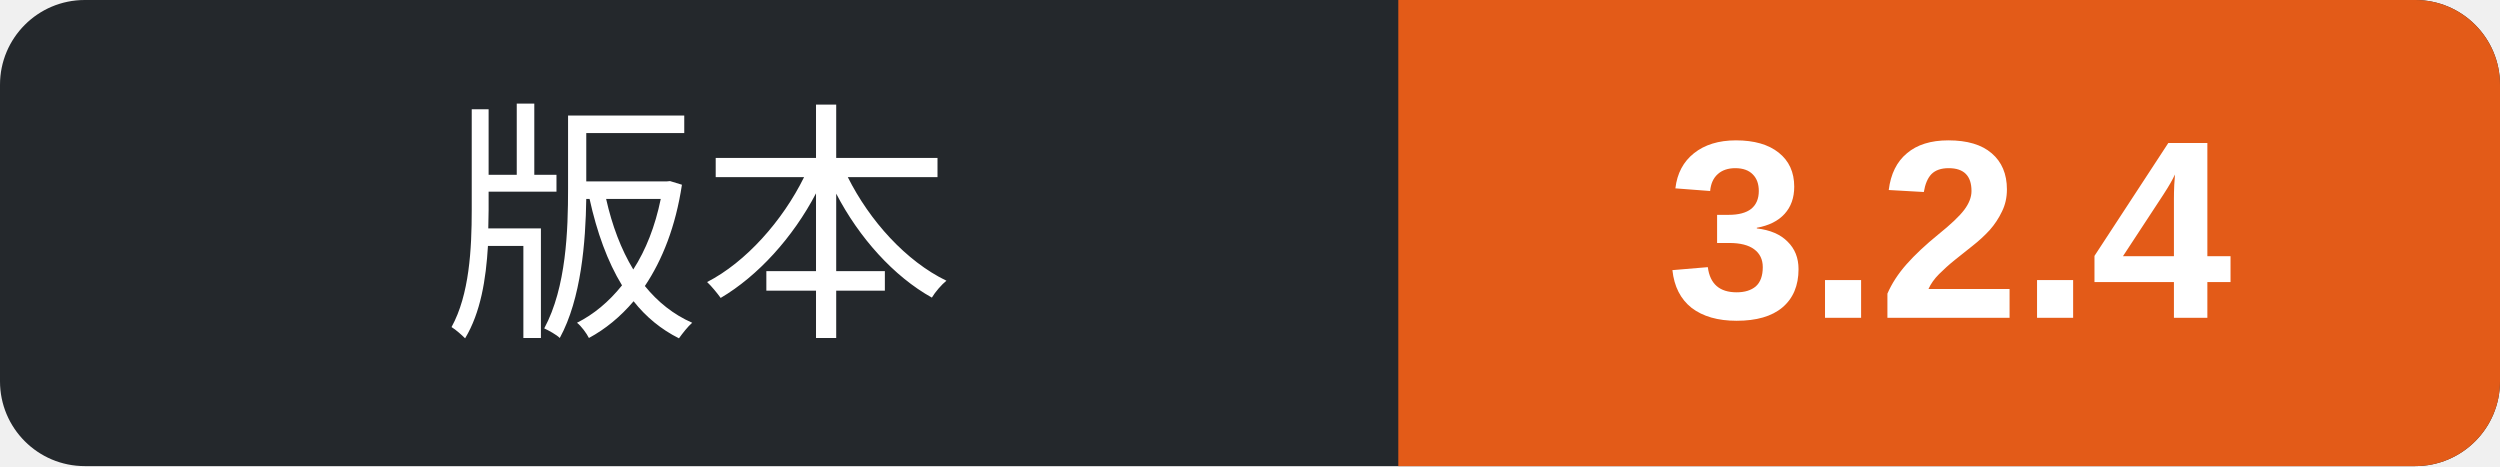
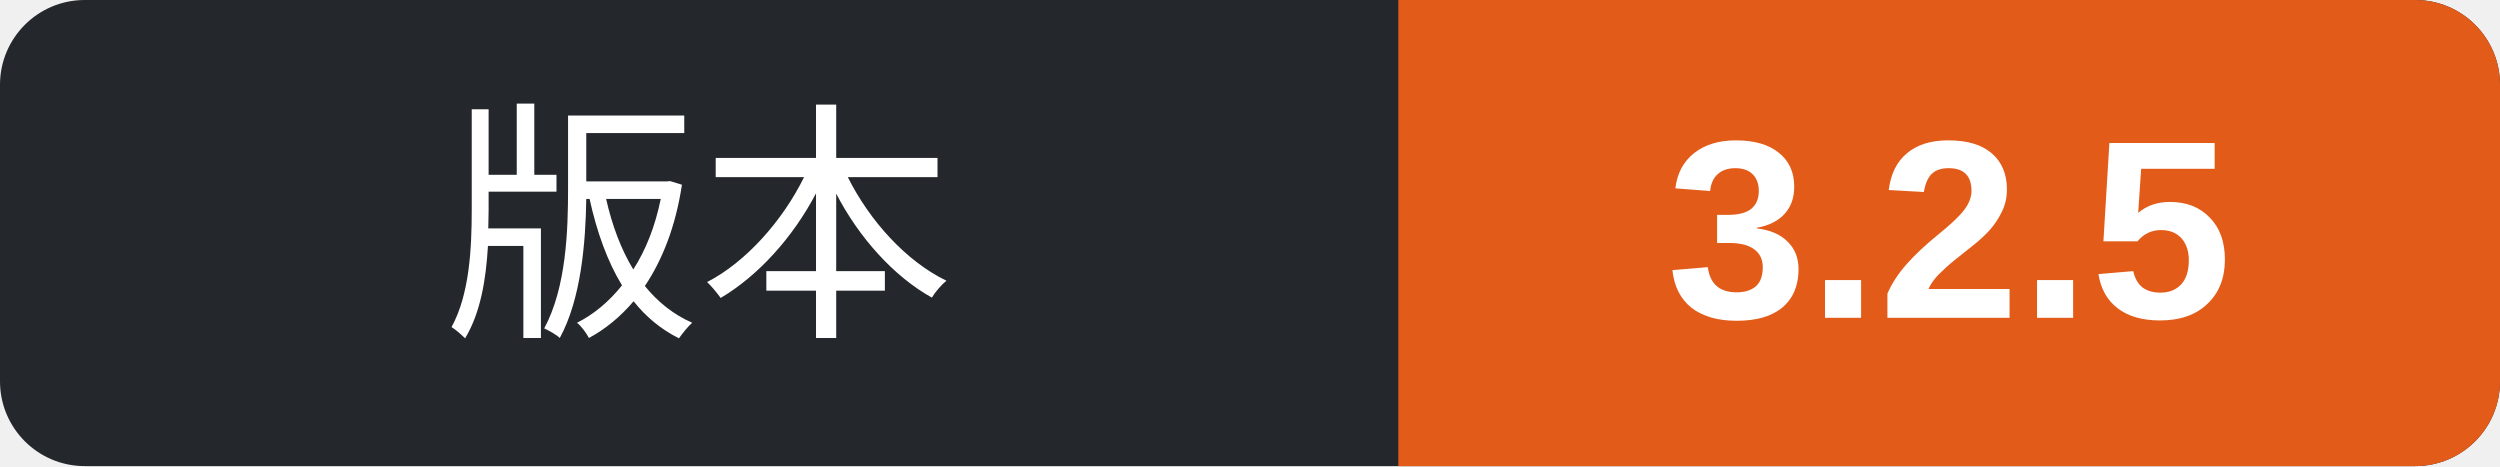
- <svg xmlns="http://www.w3.org/2000/svg" width="118" height="22" role="img" aria-label="版本 3.2.4">
+ <svg xmlns="http://www.w3.org/2000/svg" width="118" height="22" role="img" aria-label="版本 3.2.5">
  <rect width="118" height="22" rx="4" fill="#24282C" />
  <path d="M66 0h48a4 4 0 0 1 4 4v14a4 4 0 0 1-4 4H66Z" fill="#E35B18" />
  <g fill="#FFF" font-family="'Microsoft YaHei','Noto Sans SC',Arial,sans-serif" font-size="12" text-anchor="middle">
    <text x="33" y="15">版本</text>
-     <text x="92" y="15" font-weight="700">3.2.4</text>
+     <text x="92" y="15" font-weight="700">3.2.5</text>
  </g>
</svg>
